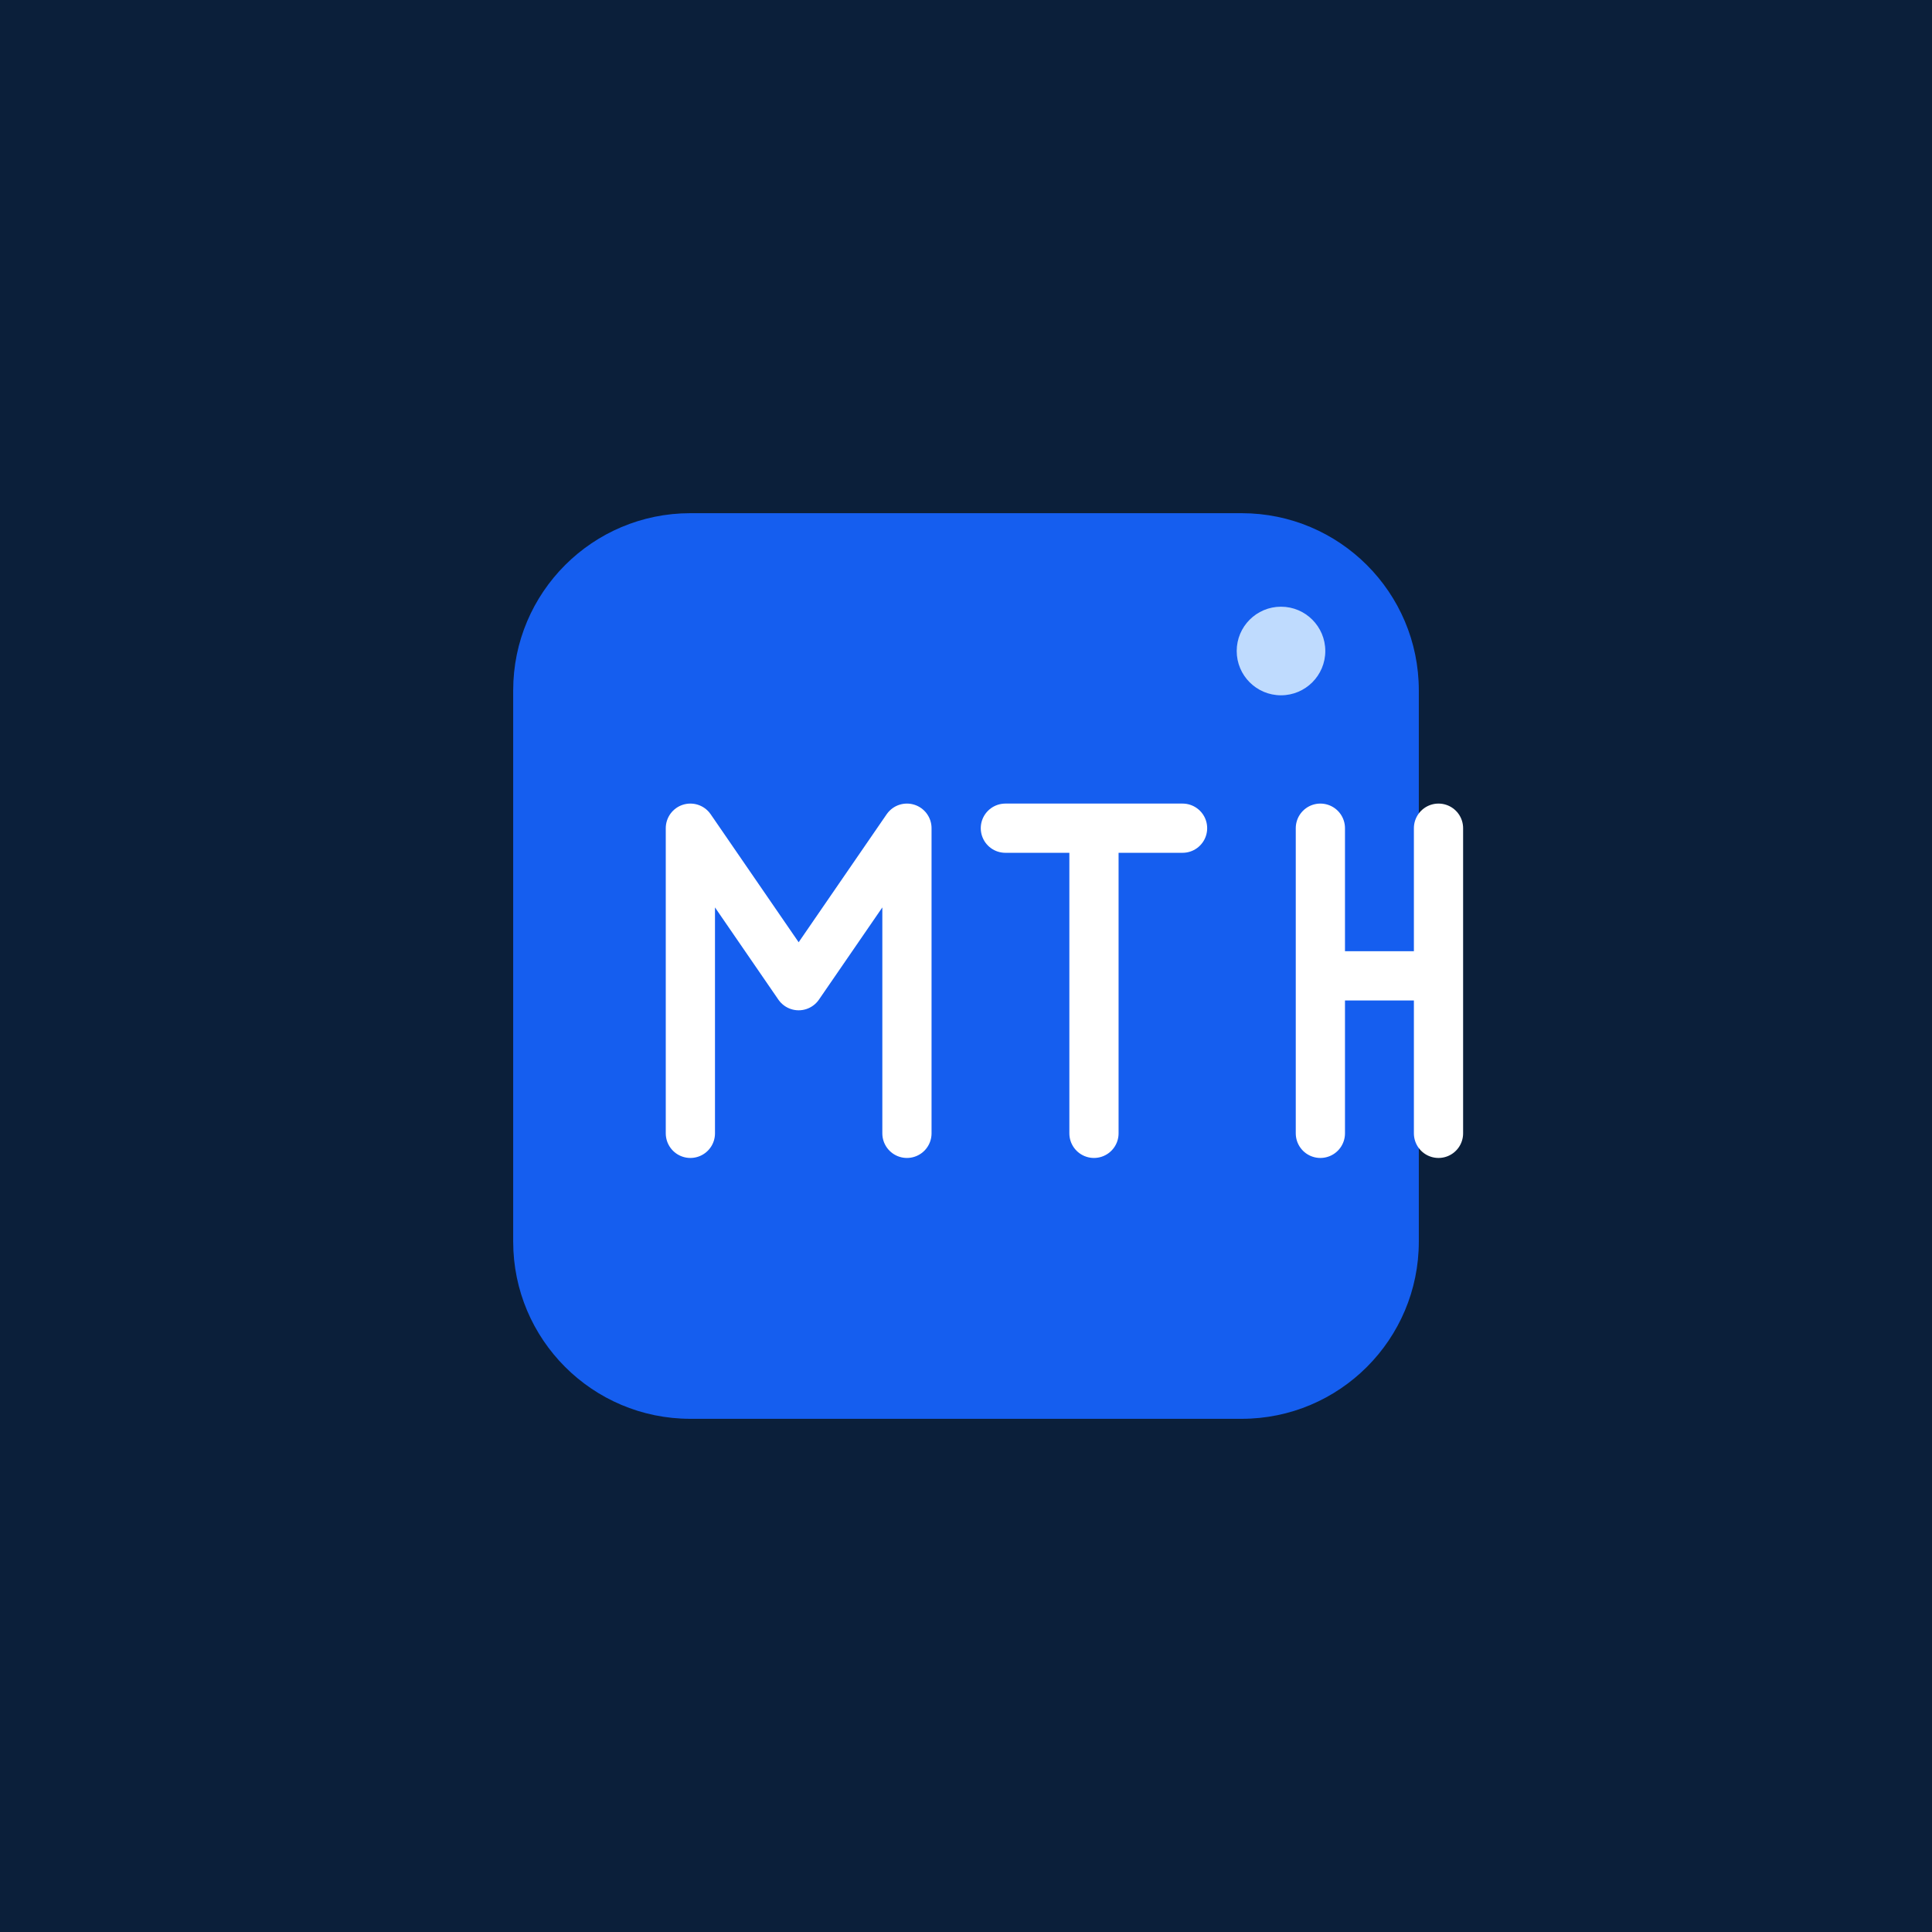
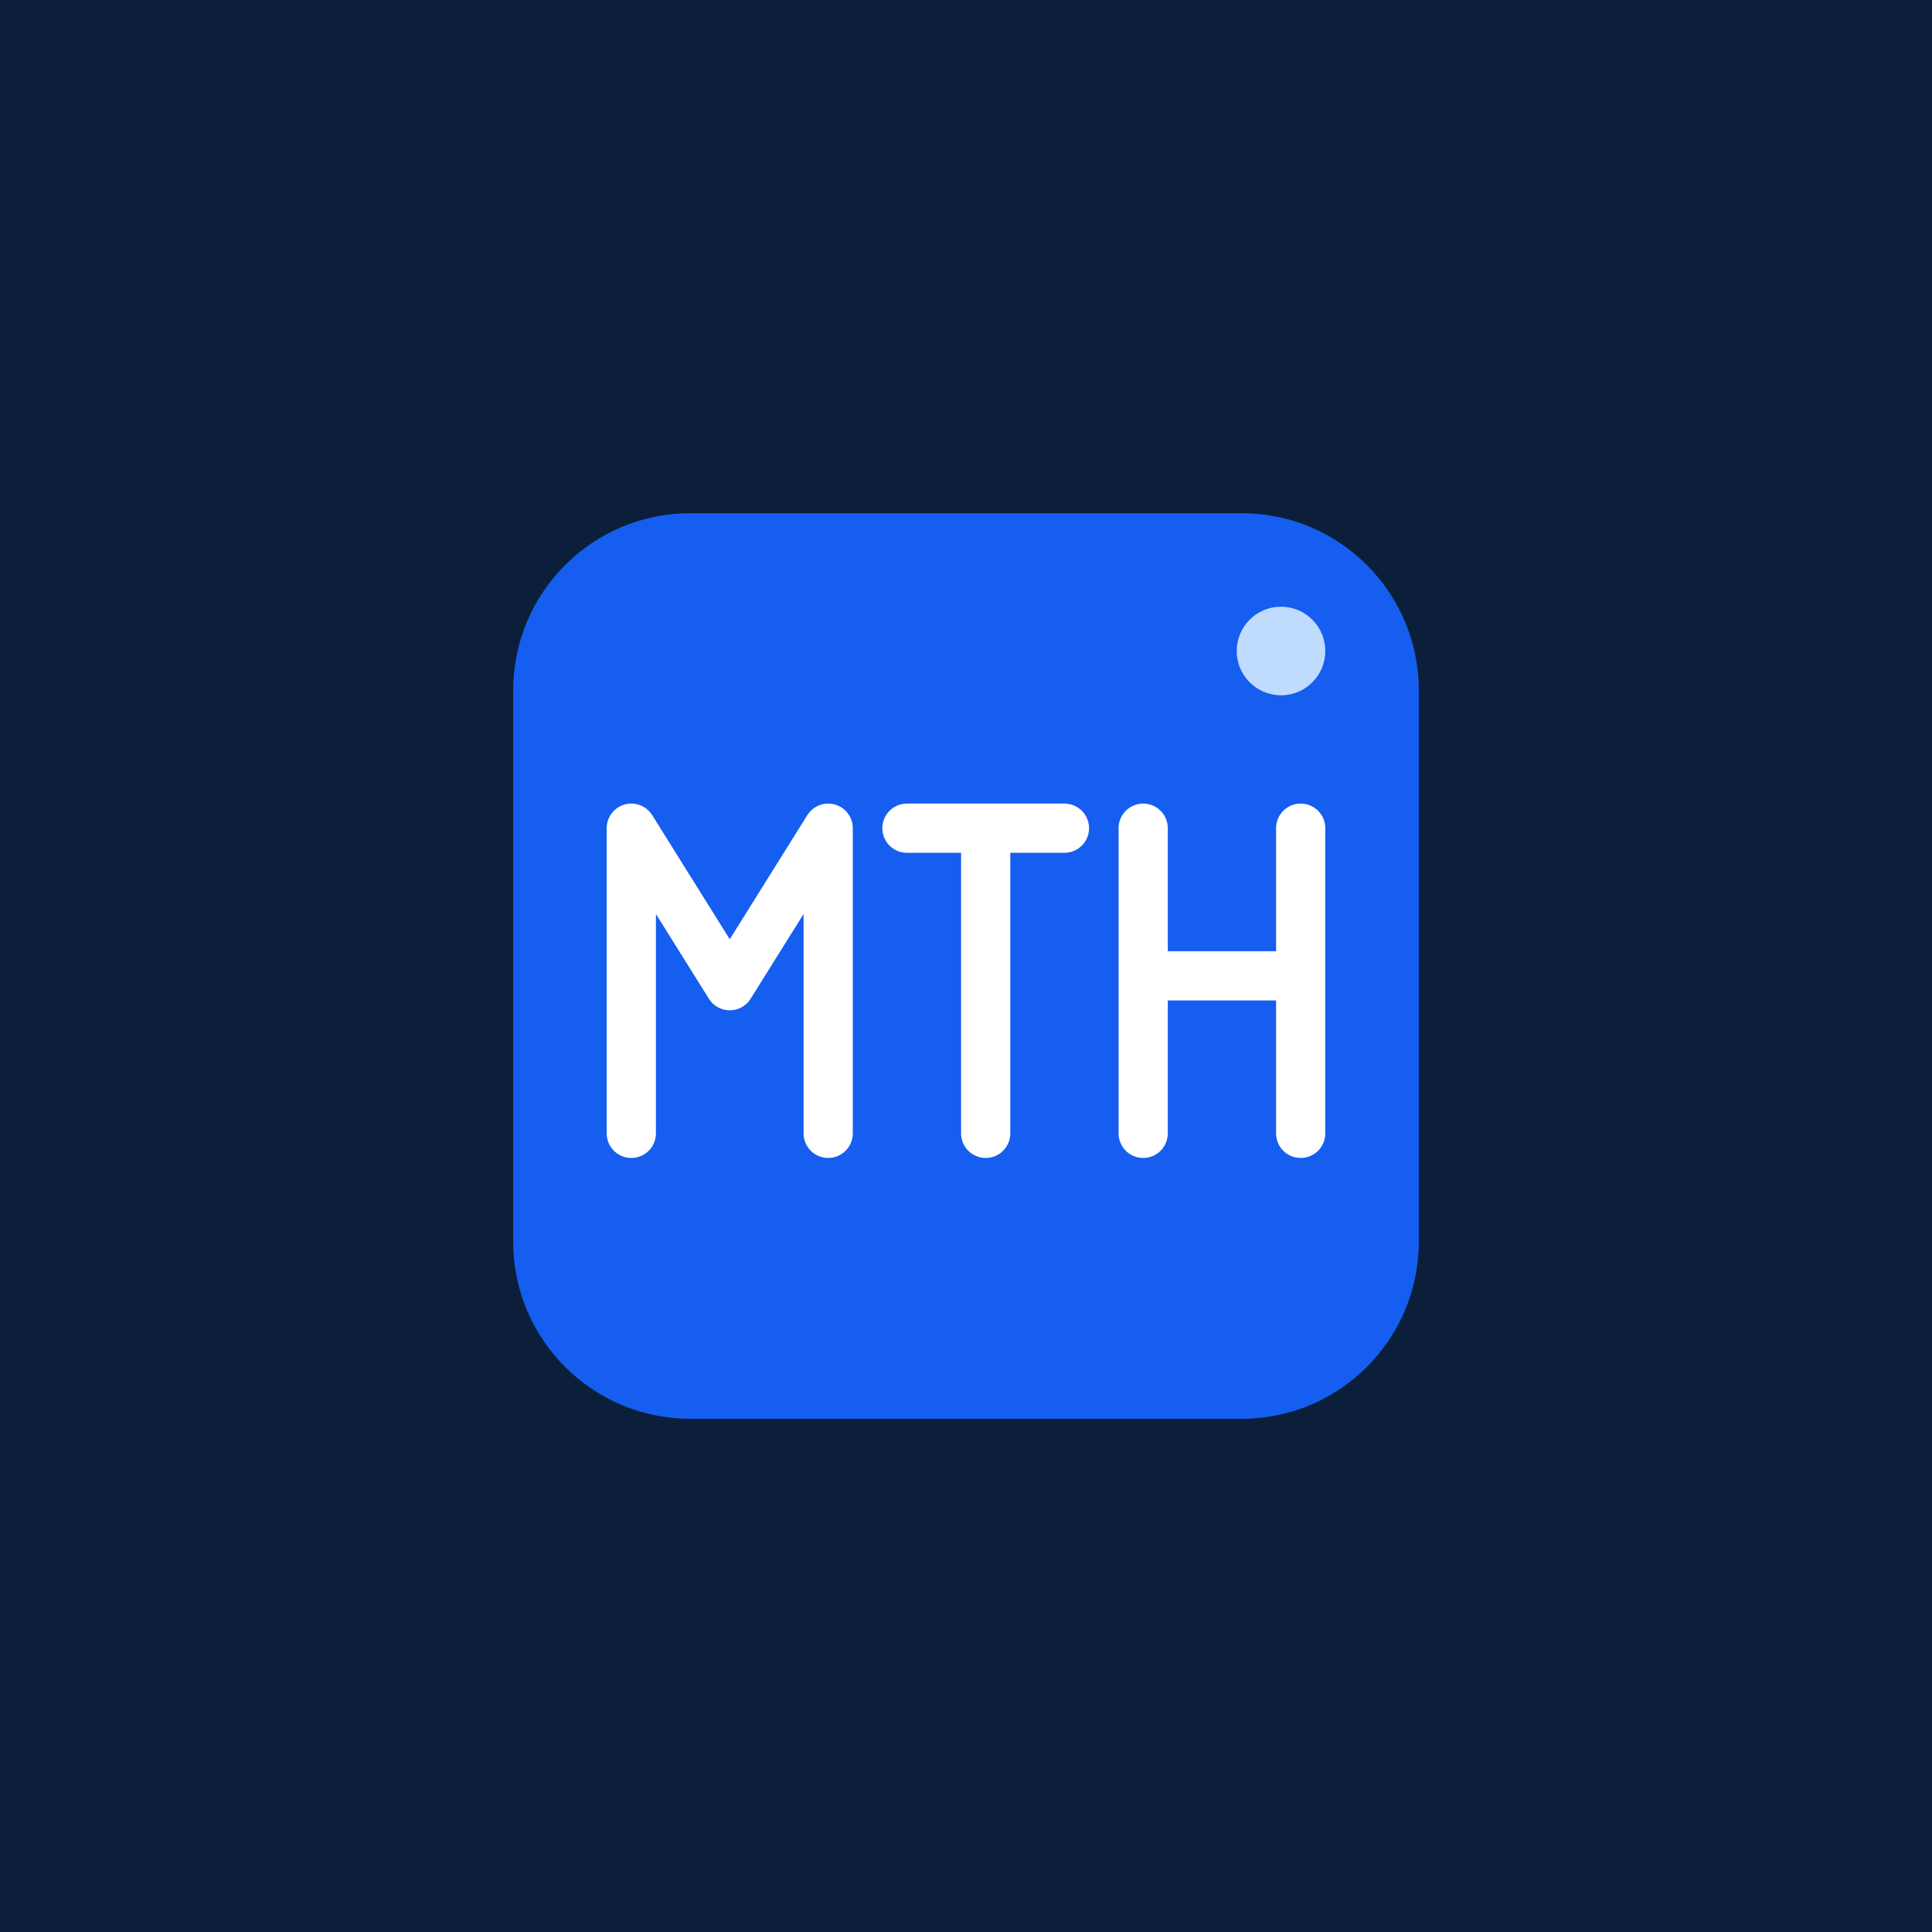
<svg xmlns="http://www.w3.org/2000/svg" width="512" height="512" viewBox="0 0 512 512">
  <rect width="512" height="512" fill="#0b1f3a" />
  <g transform="translate(125.5652 120.3478) scale(2.608696)">
    <rect x="4" y="6" width="92" height="92" rx="18" fill="#155eef" />
    <g fill="none" stroke="#ffffff" stroke-width="5" stroke-linecap="round" stroke-linejoin="round">
-       <path d="M22 69V38l11 16 11-16v31" />
-       <path d="M54 38h18M63 38v31" />
-       <path d="M86 38v31M86 53h12M98 38v31" />
+       <path d="M16 69V38l10 16 10-16v31" />
+       <path d="M44 38h16M52 38v31" />
+       <path d="M68 38v31M68 53h16M84 38v31" />
    </g>
    <circle cx="82" cy="20" r="4.5" fill="#bfdbfe" />
  </g>
</svg>
